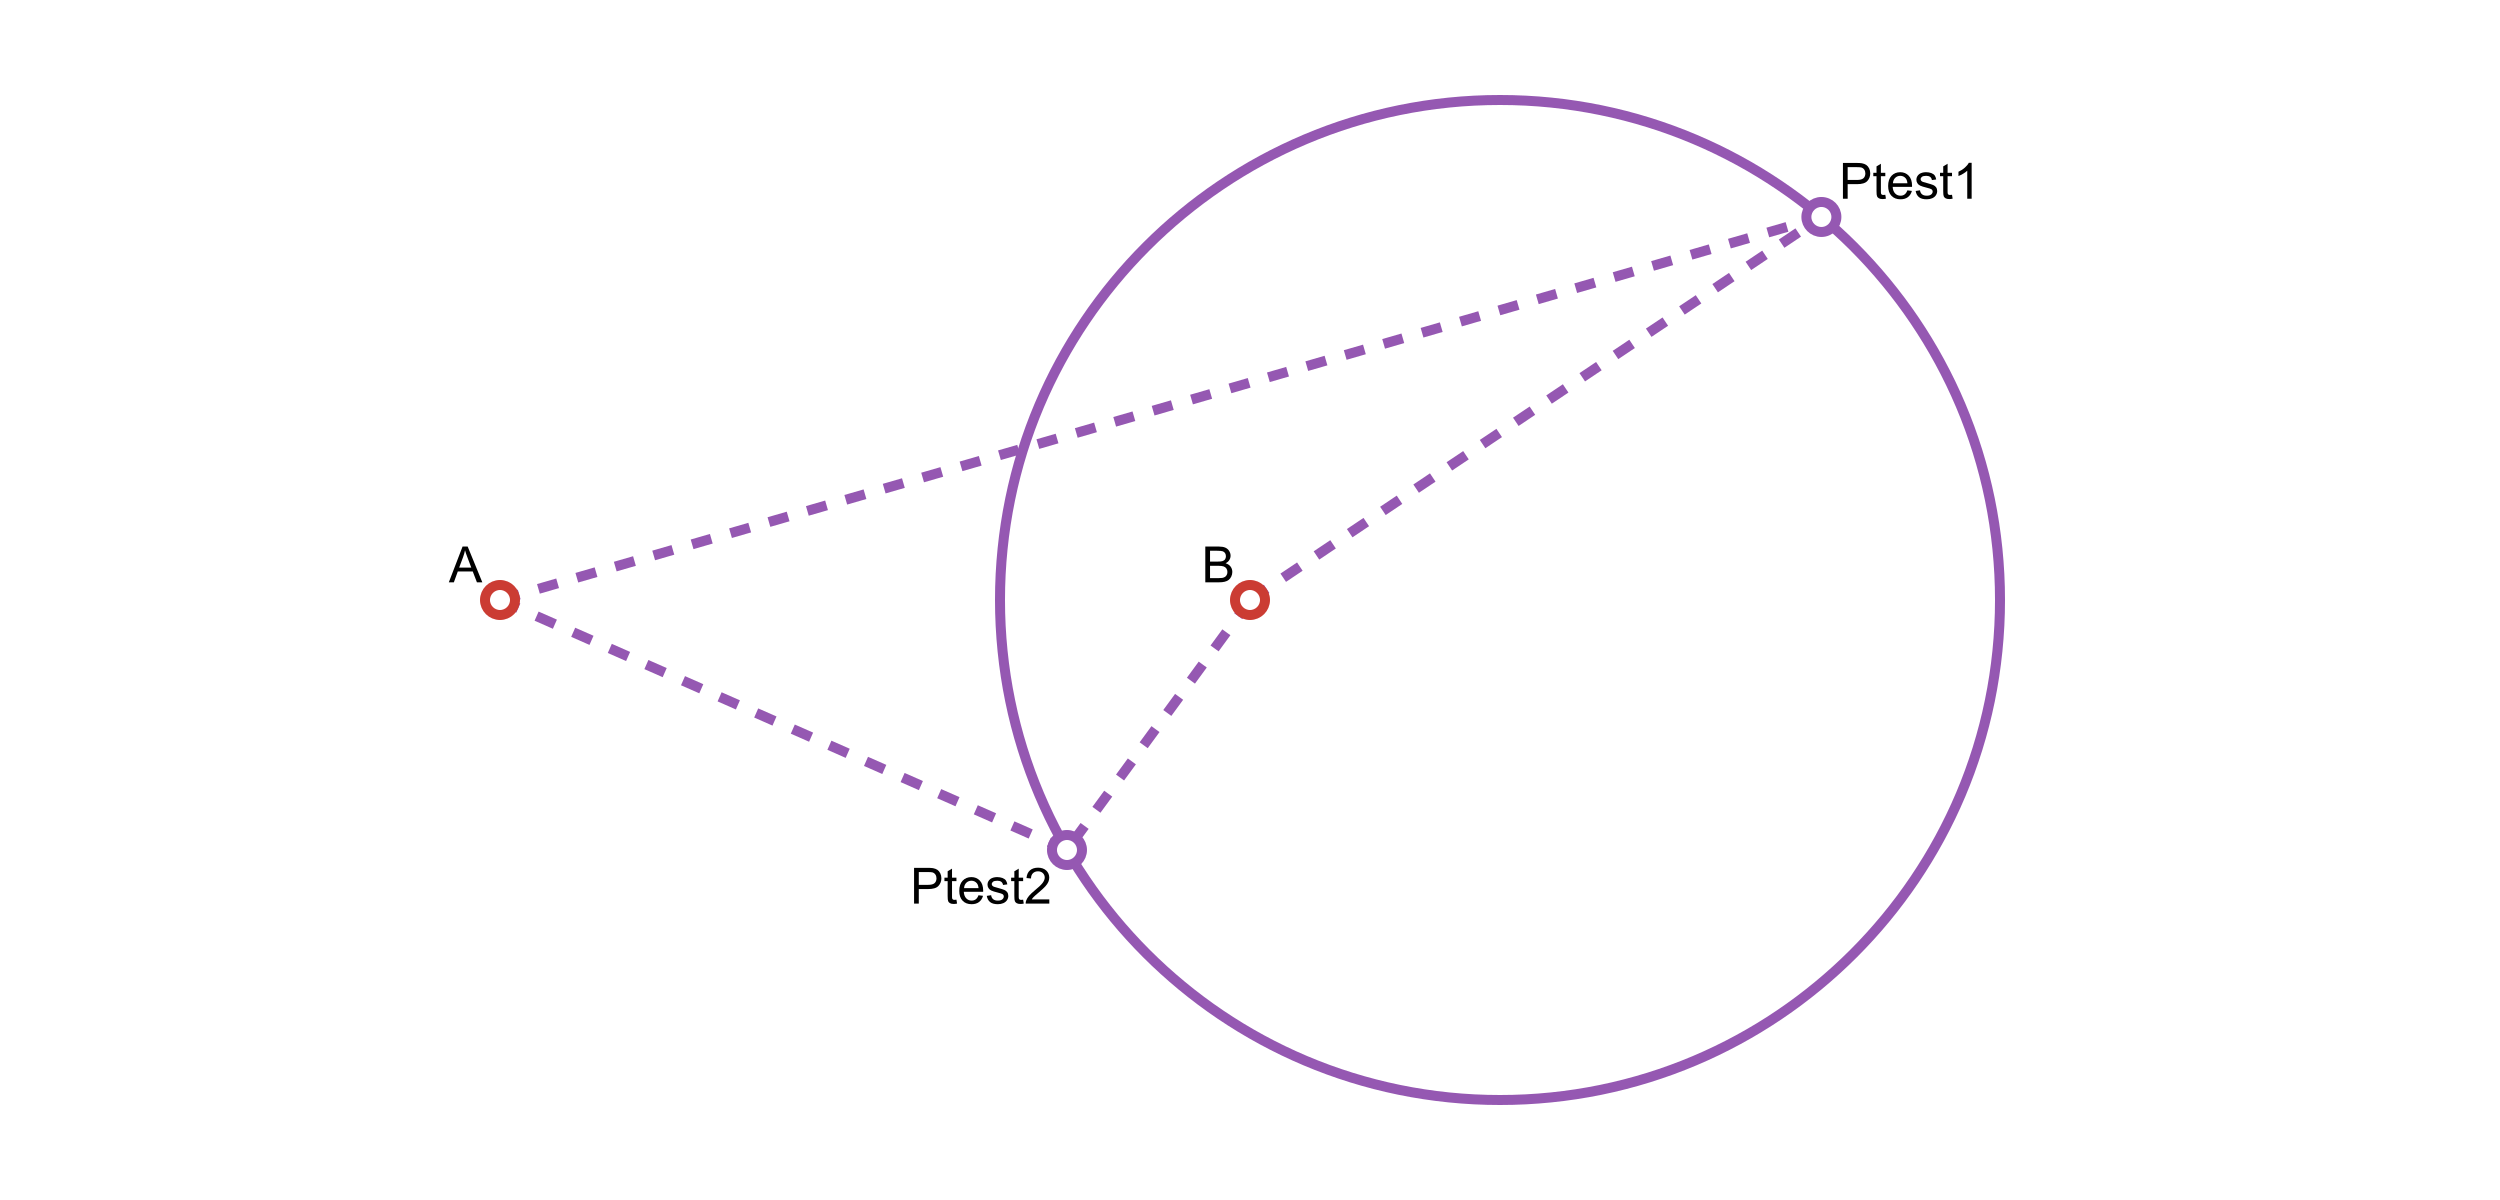
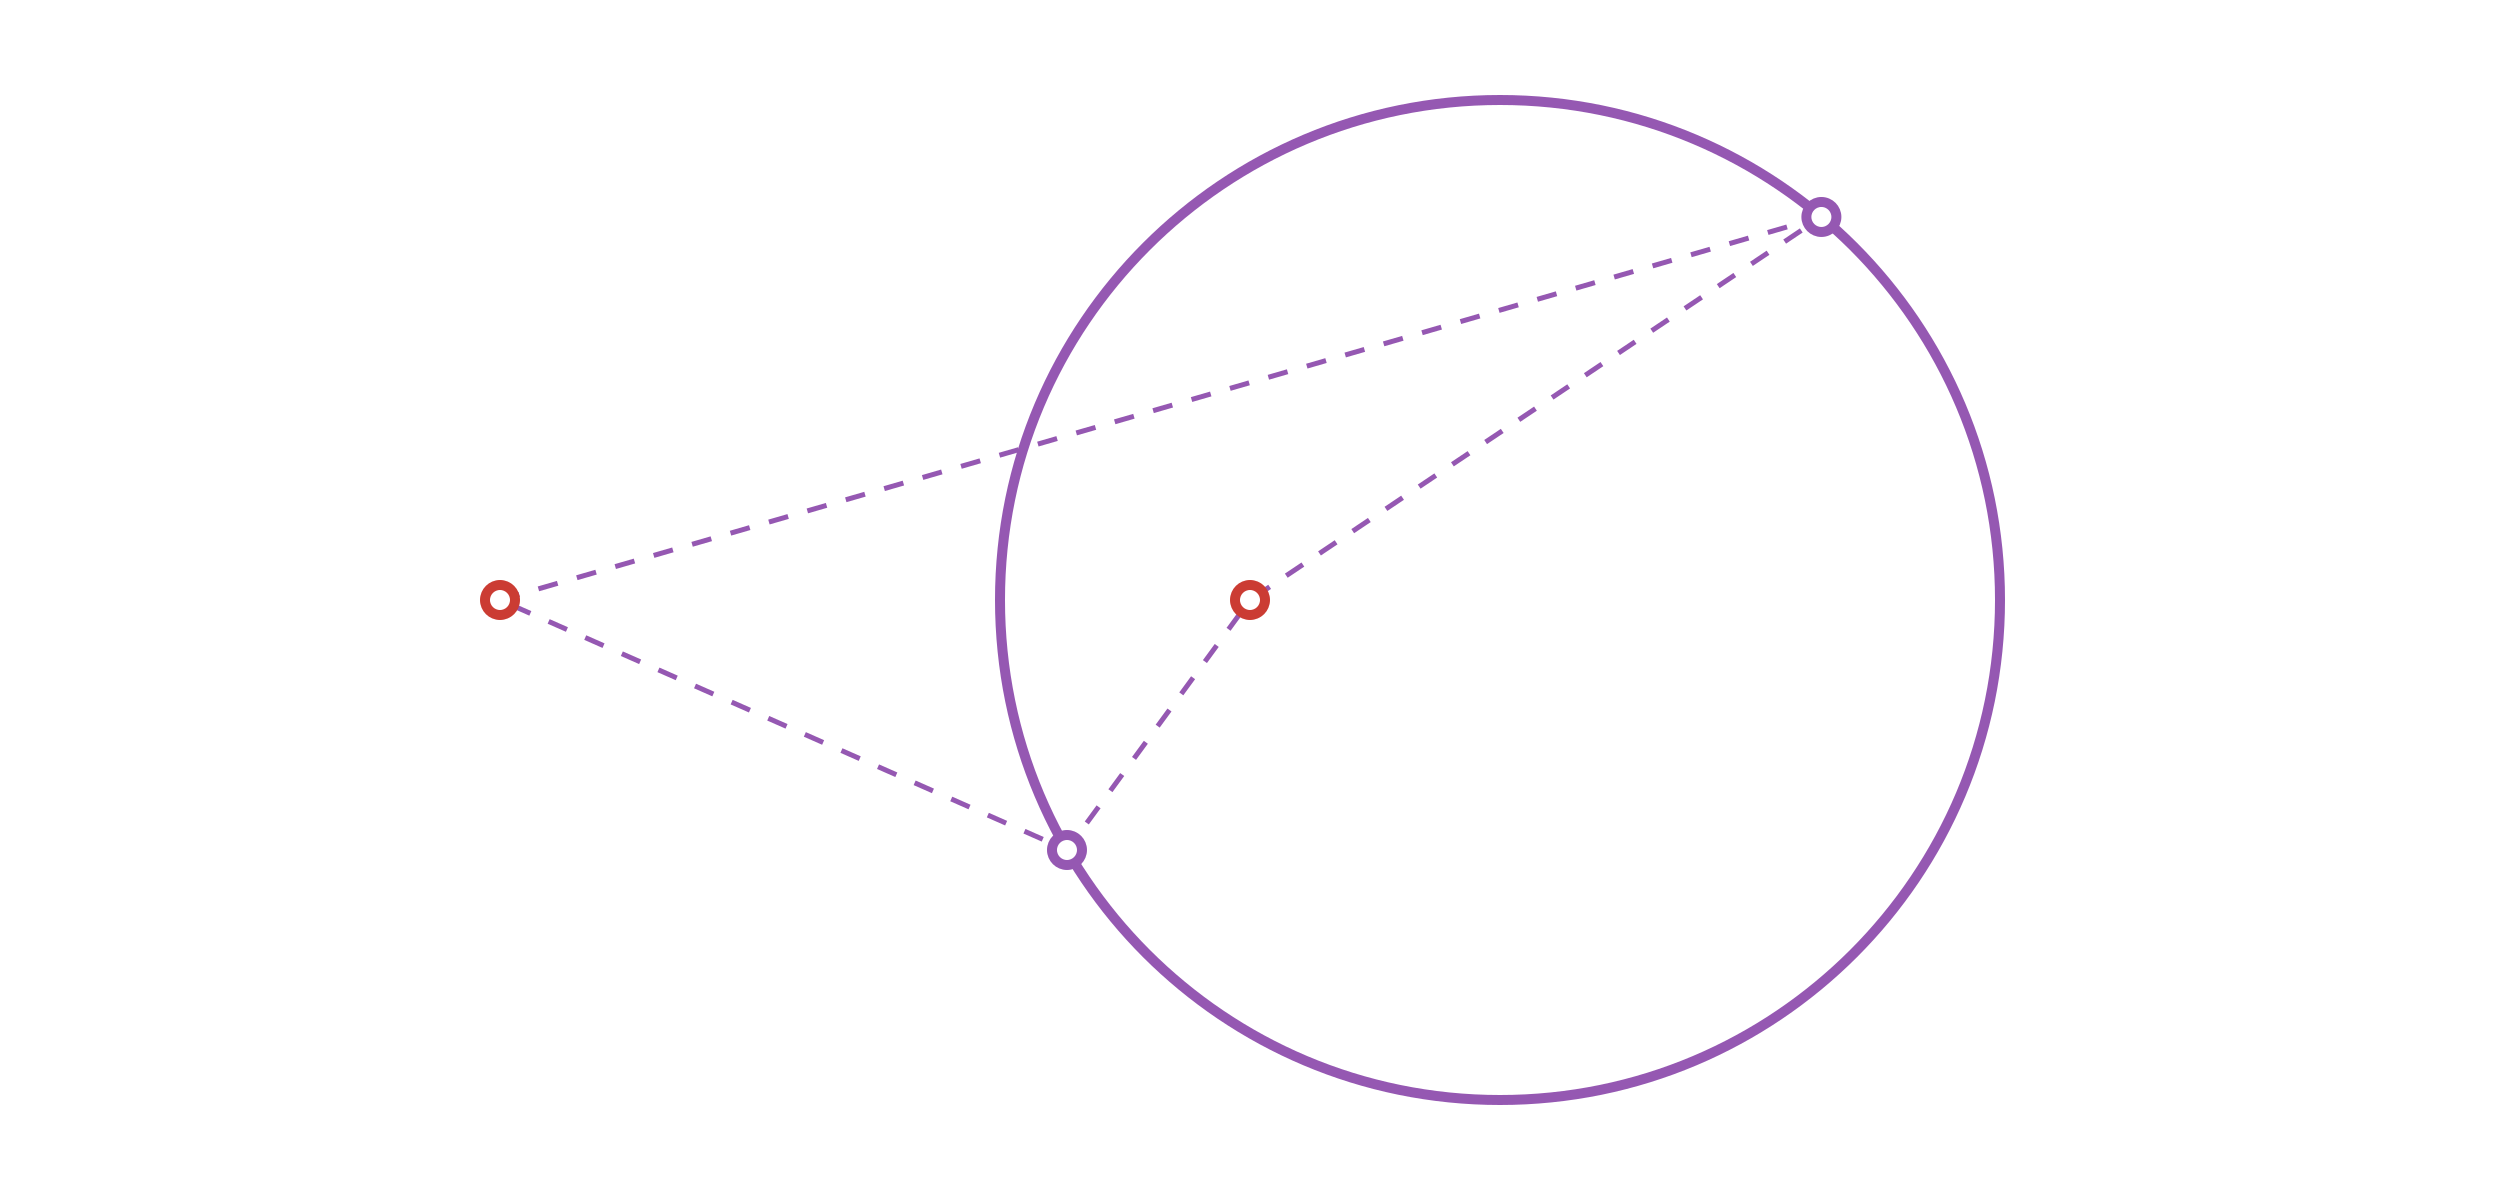
- <svg xmlns="http://www.w3.org/2000/svg" xmlns:xlink="http://www.w3.org/1999/xlink" width="500" height="240" viewBox="0 0 500 240">
-   <defs>
-     <g>
-       <g id="glyph-0-0">
-         <path d="M -0.016 0 L 2.734 -7.156 L 3.754 -7.156 L 6.684 0 L 5.605 0 L 4.77 -2.168 L 1.777 -2.168 L 0.992 0 Z M 2.051 -2.938 L 4.477 -2.938 L 3.73 -4.922 C 3.5 -5.523 3.332 -6.016 3.223 -6.406 C 3.129 -5.945 3 -5.492 2.836 -5.039 Z M 2.051 -2.938 " />
-       </g>
-       <g id="glyph-0-1">
-         <path d="M 0.734 0 L 0.734 -7.156 L 3.418 -7.156 C 3.961 -7.152 4.402 -7.082 4.734 -6.938 C 5.062 -6.793 5.32 -6.57 5.508 -6.27 C 5.695 -5.969 5.789 -5.652 5.789 -5.328 C 5.789 -5.016 5.703 -4.727 5.539 -4.461 C 5.371 -4.188 5.121 -3.973 4.789 -3.809 C 5.219 -3.68 5.551 -3.461 5.785 -3.156 C 6.016 -2.848 6.133 -2.488 6.137 -2.074 C 6.133 -1.738 6.062 -1.426 5.922 -1.137 C 5.777 -0.848 5.602 -0.625 5.398 -0.473 C 5.188 -0.312 4.926 -0.195 4.613 -0.117 C 4.297 -0.039 3.914 0 3.461 0 Z M 1.68 -4.148 L 3.227 -4.148 C 3.645 -4.148 3.945 -4.176 4.133 -4.234 C 4.367 -4.301 4.551 -4.418 4.676 -4.59 C 4.797 -4.754 4.855 -4.965 4.859 -5.215 C 4.855 -5.449 4.801 -5.656 4.688 -5.84 C 4.57 -6.02 4.406 -6.145 4.199 -6.211 C 3.984 -6.277 3.621 -6.309 3.109 -6.312 L 1.68 -6.312 Z M 1.68 -0.844 L 3.461 -0.844 C 3.766 -0.844 3.98 -0.855 4.105 -0.879 C 4.32 -0.918 4.504 -0.98 4.652 -1.074 C 4.801 -1.16 4.922 -1.293 5.016 -1.473 C 5.109 -1.645 5.156 -1.848 5.156 -2.074 C 5.156 -2.34 5.086 -2.57 4.949 -2.77 C 4.812 -2.965 4.625 -3.102 4.383 -3.184 C 4.141 -3.262 3.789 -3.305 3.336 -3.305 L 1.68 -3.305 Z M 1.68 -0.844 " />
-       </g>
-       <g id="glyph-0-2">
-         <path d="M 0.773 0 L 0.773 -7.156 L 3.473 -7.156 C 3.945 -7.152 4.309 -7.133 4.562 -7.09 C 4.91 -7.027 5.203 -6.914 5.441 -6.754 C 5.68 -6.586 5.871 -6.355 6.016 -6.062 C 6.16 -5.766 6.234 -5.441 6.234 -5.086 C 6.234 -4.477 6.039 -3.961 5.652 -3.543 C 5.266 -3.117 4.566 -2.906 3.555 -2.91 L 1.719 -2.91 L 1.719 0 Z M 1.719 -3.754 L 3.57 -3.754 C 4.18 -3.75 4.613 -3.863 4.871 -4.094 C 5.125 -4.32 5.254 -4.641 5.258 -5.059 C 5.254 -5.355 5.18 -5.613 5.031 -5.828 C 4.879 -6.039 4.68 -6.18 4.434 -6.25 C 4.273 -6.289 3.98 -6.309 3.551 -6.312 L 1.719 -6.312 Z M 1.719 -3.754 " />
-       </g>
-       <g id="glyph-0-3">
-         <path d="M 2.578 -0.785 L 2.703 -0.008 C 2.453 0.047 2.234 0.07 2.039 0.07 C 1.719 0.07 1.469 0.02 1.297 -0.082 C 1.117 -0.184 0.996 -0.316 0.926 -0.48 C 0.855 -0.645 0.82 -0.988 0.82 -1.52 L 0.82 -4.5 L 0.176 -4.5 L 0.176 -5.188 L 0.82 -5.188 L 0.82 -6.469 L 1.695 -6.996 L 1.695 -5.188 L 2.578 -5.188 L 2.578 -4.5 L 1.695 -4.5 L 1.695 -1.469 C 1.691 -1.215 1.707 -1.055 1.742 -0.984 C 1.77 -0.914 1.82 -0.855 1.891 -0.812 C 1.957 -0.77 2.059 -0.75 2.191 -0.75 C 2.289 -0.75 2.418 -0.762 2.578 -0.785 Z M 2.578 -0.785 " />
-       </g>
-       <g id="glyph-0-4">
-         <path d="M 4.211 -1.672 L 5.117 -1.559 C 4.969 -1.027 4.703 -0.613 4.32 -0.32 C 3.93 -0.027 3.438 0.117 2.836 0.117 C 2.078 0.117 1.477 -0.113 1.031 -0.582 C 0.586 -1.047 0.363 -1.703 0.367 -2.547 C 0.363 -3.418 0.586 -4.098 1.039 -4.582 C 1.484 -5.062 2.07 -5.301 2.789 -5.305 C 3.48 -5.301 4.047 -5.066 4.488 -4.594 C 4.926 -4.121 5.145 -3.457 5.148 -2.602 C 5.145 -2.547 5.141 -2.469 5.141 -2.367 L 1.273 -2.367 C 1.305 -1.797 1.469 -1.359 1.758 -1.059 C 2.047 -0.754 2.406 -0.602 2.844 -0.605 C 3.16 -0.602 3.434 -0.688 3.664 -0.859 C 3.891 -1.027 4.074 -1.297 4.211 -1.672 Z M 1.324 -3.09 L 4.219 -3.09 C 4.18 -3.523 4.066 -3.852 3.887 -4.07 C 3.605 -4.406 3.242 -4.574 2.797 -4.578 C 2.391 -4.574 2.051 -4.441 1.777 -4.172 C 1.5 -3.902 1.352 -3.539 1.324 -3.09 Z M 1.324 -3.09 " />
-       </g>
-       <g id="glyph-0-5">
-         <path d="M 0.309 -1.547 L 1.176 -1.684 C 1.223 -1.332 1.359 -1.066 1.582 -0.883 C 1.805 -0.695 2.117 -0.602 2.52 -0.605 C 2.922 -0.602 3.219 -0.684 3.418 -0.852 C 3.609 -1.012 3.707 -1.207 3.711 -1.43 C 3.707 -1.625 3.621 -1.781 3.453 -1.898 C 3.328 -1.977 3.031 -2.074 2.555 -2.195 C 1.906 -2.355 1.457 -2.496 1.211 -2.617 C 0.961 -2.734 0.773 -2.898 0.645 -3.113 C 0.516 -3.32 0.449 -3.555 0.453 -3.809 C 0.449 -4.039 0.504 -4.25 0.613 -4.449 C 0.719 -4.645 0.863 -4.809 1.047 -4.941 C 1.18 -5.039 1.363 -5.125 1.602 -5.199 C 1.836 -5.266 2.09 -5.301 2.363 -5.305 C 2.766 -5.301 3.125 -5.242 3.434 -5.129 C 3.742 -5.008 3.969 -4.852 4.117 -4.652 C 4.262 -4.449 4.363 -4.18 4.418 -3.848 L 3.559 -3.73 C 3.516 -3.996 3.402 -4.203 3.219 -4.355 C 3.027 -4.5 2.766 -4.574 2.426 -4.578 C 2.02 -4.574 1.73 -4.508 1.562 -4.379 C 1.387 -4.242 1.301 -4.086 1.305 -3.91 C 1.301 -3.793 1.336 -3.691 1.41 -3.602 C 1.48 -3.504 1.594 -3.426 1.75 -3.367 C 1.832 -3.332 2.09 -3.258 2.523 -3.145 C 3.145 -2.977 3.578 -2.84 3.824 -2.734 C 4.07 -2.629 4.262 -2.477 4.402 -2.273 C 4.539 -2.07 4.609 -1.82 4.613 -1.523 C 4.609 -1.23 4.523 -0.953 4.355 -0.695 C 4.184 -0.434 3.938 -0.234 3.617 -0.094 C 3.289 0.047 2.926 0.117 2.523 0.117 C 1.848 0.117 1.336 -0.02 0.984 -0.301 C 0.629 -0.578 0.402 -0.996 0.309 -1.547 Z M 0.309 -1.547 " />
-       </g>
-       <g id="glyph-0-6">
-         <path d="M 3.727 0 L 2.848 0 L 2.848 -5.602 C 2.637 -5.398 2.359 -5.195 2.016 -4.992 C 1.672 -4.789 1.363 -4.637 1.09 -4.539 L 1.09 -5.391 C 1.582 -5.621 2.012 -5.898 2.379 -6.23 C 2.746 -6.555 3.004 -6.875 3.16 -7.188 L 3.727 -7.188 Z M 3.727 0 " />
-       </g>
-       <g id="glyph-0-7">
-         <path d="M 5.035 -0.844 L 5.035 0 L 0.305 0 C 0.297 -0.211 0.328 -0.414 0.406 -0.609 C 0.523 -0.93 0.719 -1.246 0.984 -1.562 C 1.25 -1.871 1.633 -2.234 2.133 -2.648 C 2.91 -3.281 3.434 -3.785 3.711 -4.16 C 3.98 -4.535 4.117 -4.887 4.121 -5.219 C 4.117 -5.566 3.992 -5.859 3.746 -6.102 C 3.496 -6.336 3.172 -6.457 2.773 -6.461 C 2.348 -6.457 2.012 -6.328 1.758 -6.078 C 1.5 -5.82 1.371 -5.469 1.371 -5.023 L 0.469 -5.117 C 0.531 -5.789 0.762 -6.305 1.168 -6.656 C 1.566 -7.008 2.109 -7.184 2.793 -7.188 C 3.477 -7.184 4.02 -6.992 4.422 -6.617 C 4.82 -6.234 5.02 -5.762 5.023 -5.199 C 5.02 -4.91 4.961 -4.629 4.848 -4.355 C 4.727 -4.074 4.535 -3.785 4.266 -3.48 C 3.992 -3.176 3.539 -2.754 2.91 -2.223 C 2.379 -1.777 2.039 -1.477 1.895 -1.32 C 1.742 -1.16 1.621 -1.004 1.523 -0.844 Z M 5.035 -0.844 " />
-       </g>
-     </g>
-   </defs>
+ <svg xmlns="http://www.w3.org/2000/svg" width="500" height="240" viewBox="0 0 500 240">
  <path fill="none" stroke-width="2" stroke-linecap="butt" stroke-linejoin="miter" stroke="rgb(58.4%, 34.5%, 69.8%)" stroke-opacity="1" stroke-miterlimit="10" d="M 400 120 C 400 175.227 355.227 220 300 220 C 244.773 220 200 175.227 200 120 C 200 64.773 244.773 20 300 20 C 355.227 20 400 64.773 400 120 Z M 400 120 " />
-   <path fill="none" stroke-width="2" stroke-linecap="butt" stroke-linejoin="miter" stroke="rgb(58.4%, 34.5%, 69.8%)" stroke-opacity="1" stroke-dasharray="4 4" stroke-miterlimit="10" d="M 100 120 L 364.277 43.395 " />
-   <path fill="none" stroke-width="2" stroke-linecap="butt" stroke-linejoin="miter" stroke="rgb(58.4%, 34.5%, 69.8%)" stroke-opacity="1" stroke-dasharray="4 4" stroke-miterlimit="10" d="M 250 120 L 364.277 43.395 " />
-   <path fill="none" stroke-width="2" stroke-linecap="butt" stroke-linejoin="miter" stroke="rgb(58.4%, 34.5%, 69.8%)" stroke-opacity="1" stroke-dasharray="4 4" stroke-miterlimit="10" d="M 100 120 L 213.398 170 " />
-   <path fill="none" stroke-width="2" stroke-linecap="butt" stroke-linejoin="miter" stroke="rgb(58.4%, 34.5%, 69.8%)" stroke-opacity="1" stroke-dasharray="4 4" stroke-miterlimit="10" d="M 250 120 L 213.398 170 " />
+   <path fill="none" stroke-width="1" stroke-linecap="butt" stroke-linejoin="miter" stroke="rgb(58.4%, 34.5%, 69.8%)" stroke-opacity="1" stroke-dasharray="4 4" stroke-miterlimit="10" d="M 100 120 L 364.277 43.395 L 250 120 L 213.398 170 Z M 100 120 " />
  <path fill-rule="nonzero" fill="rgb(100%, 100%, 100%)" fill-opacity="1" stroke-width="2" stroke-linecap="butt" stroke-linejoin="miter" stroke="rgb(79.6%, 23.5%, 20%)" stroke-opacity="1" stroke-miterlimit="10" d="M 103 120 C 103 121.656 101.656 123 100 123 C 98.344 123 97 121.656 97 120 C 97 118.344 98.344 117 100 117 C 101.656 117 103 118.344 103 120 Z M 253 120 C 253 121.656 251.656 123 250 123 C 248.344 123 247 121.656 247 120 C 247 118.344 248.344 117 250 117 C 251.656 117 253 118.344 253 120 Z M 253 120 " />
  <path fill-rule="nonzero" fill="rgb(100%, 100%, 100%)" fill-opacity="1" stroke-width="2" stroke-linecap="butt" stroke-linejoin="miter" stroke="rgb(58.4%, 34.5%, 69.8%)" stroke-opacity="1" stroke-miterlimit="10" d="M 367.277 43.395 C 367.277 45.051 365.938 46.395 364.277 46.395 C 362.621 46.395 361.277 45.051 361.277 43.395 C 361.277 41.738 362.621 40.395 364.277 40.395 C 365.938 40.395 367.277 41.738 367.277 43.395 Z M 216.398 170 C 216.398 171.656 215.055 173 213.398 173 C 211.742 173 210.398 171.656 210.398 170 C 210.398 168.344 211.742 167 213.398 167 C 215.055 167 216.398 168.344 216.398 170 Z M 216.398 170 " />
-   <g fill="rgb(0%, 0%, 0%)" fill-opacity="1">
-     <use xlink:href="#glyph-0-0" x="89.78" y="116.464" />
-   </g>
-   <g fill="rgb(0%, 0%, 0%)" fill-opacity="1">
-     <use xlink:href="#glyph-0-1" x="240.327" y="116.464" />
-   </g>
-   <g fill="rgb(0%, 0%, 0%)" fill-opacity="1">
-     <use xlink:href="#glyph-0-2" x="367.814" y="39.743" />
-     <use xlink:href="#glyph-0-3" x="374.484" y="39.743" />
-     <use xlink:href="#glyph-0-4" x="377.263" y="39.743" />
-     <use xlink:href="#glyph-0-5" x="382.824" y="39.743" />
-     <use xlink:href="#glyph-0-3" x="387.824" y="39.743" />
-     <use xlink:href="#glyph-0-6" x="390.602" y="39.743" />
-   </g>
-   <g fill="rgb(0%, 0%, 0%)" fill-opacity="1">
-     <use xlink:href="#glyph-0-2" x="182.04" y="180.723" />
-     <use xlink:href="#glyph-0-3" x="188.71" y="180.723" />
-     <use xlink:href="#glyph-0-4" x="191.488" y="180.723" />
-     <use xlink:href="#glyph-0-5" x="197.049" y="180.723" />
-     <use xlink:href="#glyph-0-3" x="202.049" y="180.723" />
-     <use xlink:href="#glyph-0-7" x="204.828" y="180.723" />
-   </g>
</svg>
